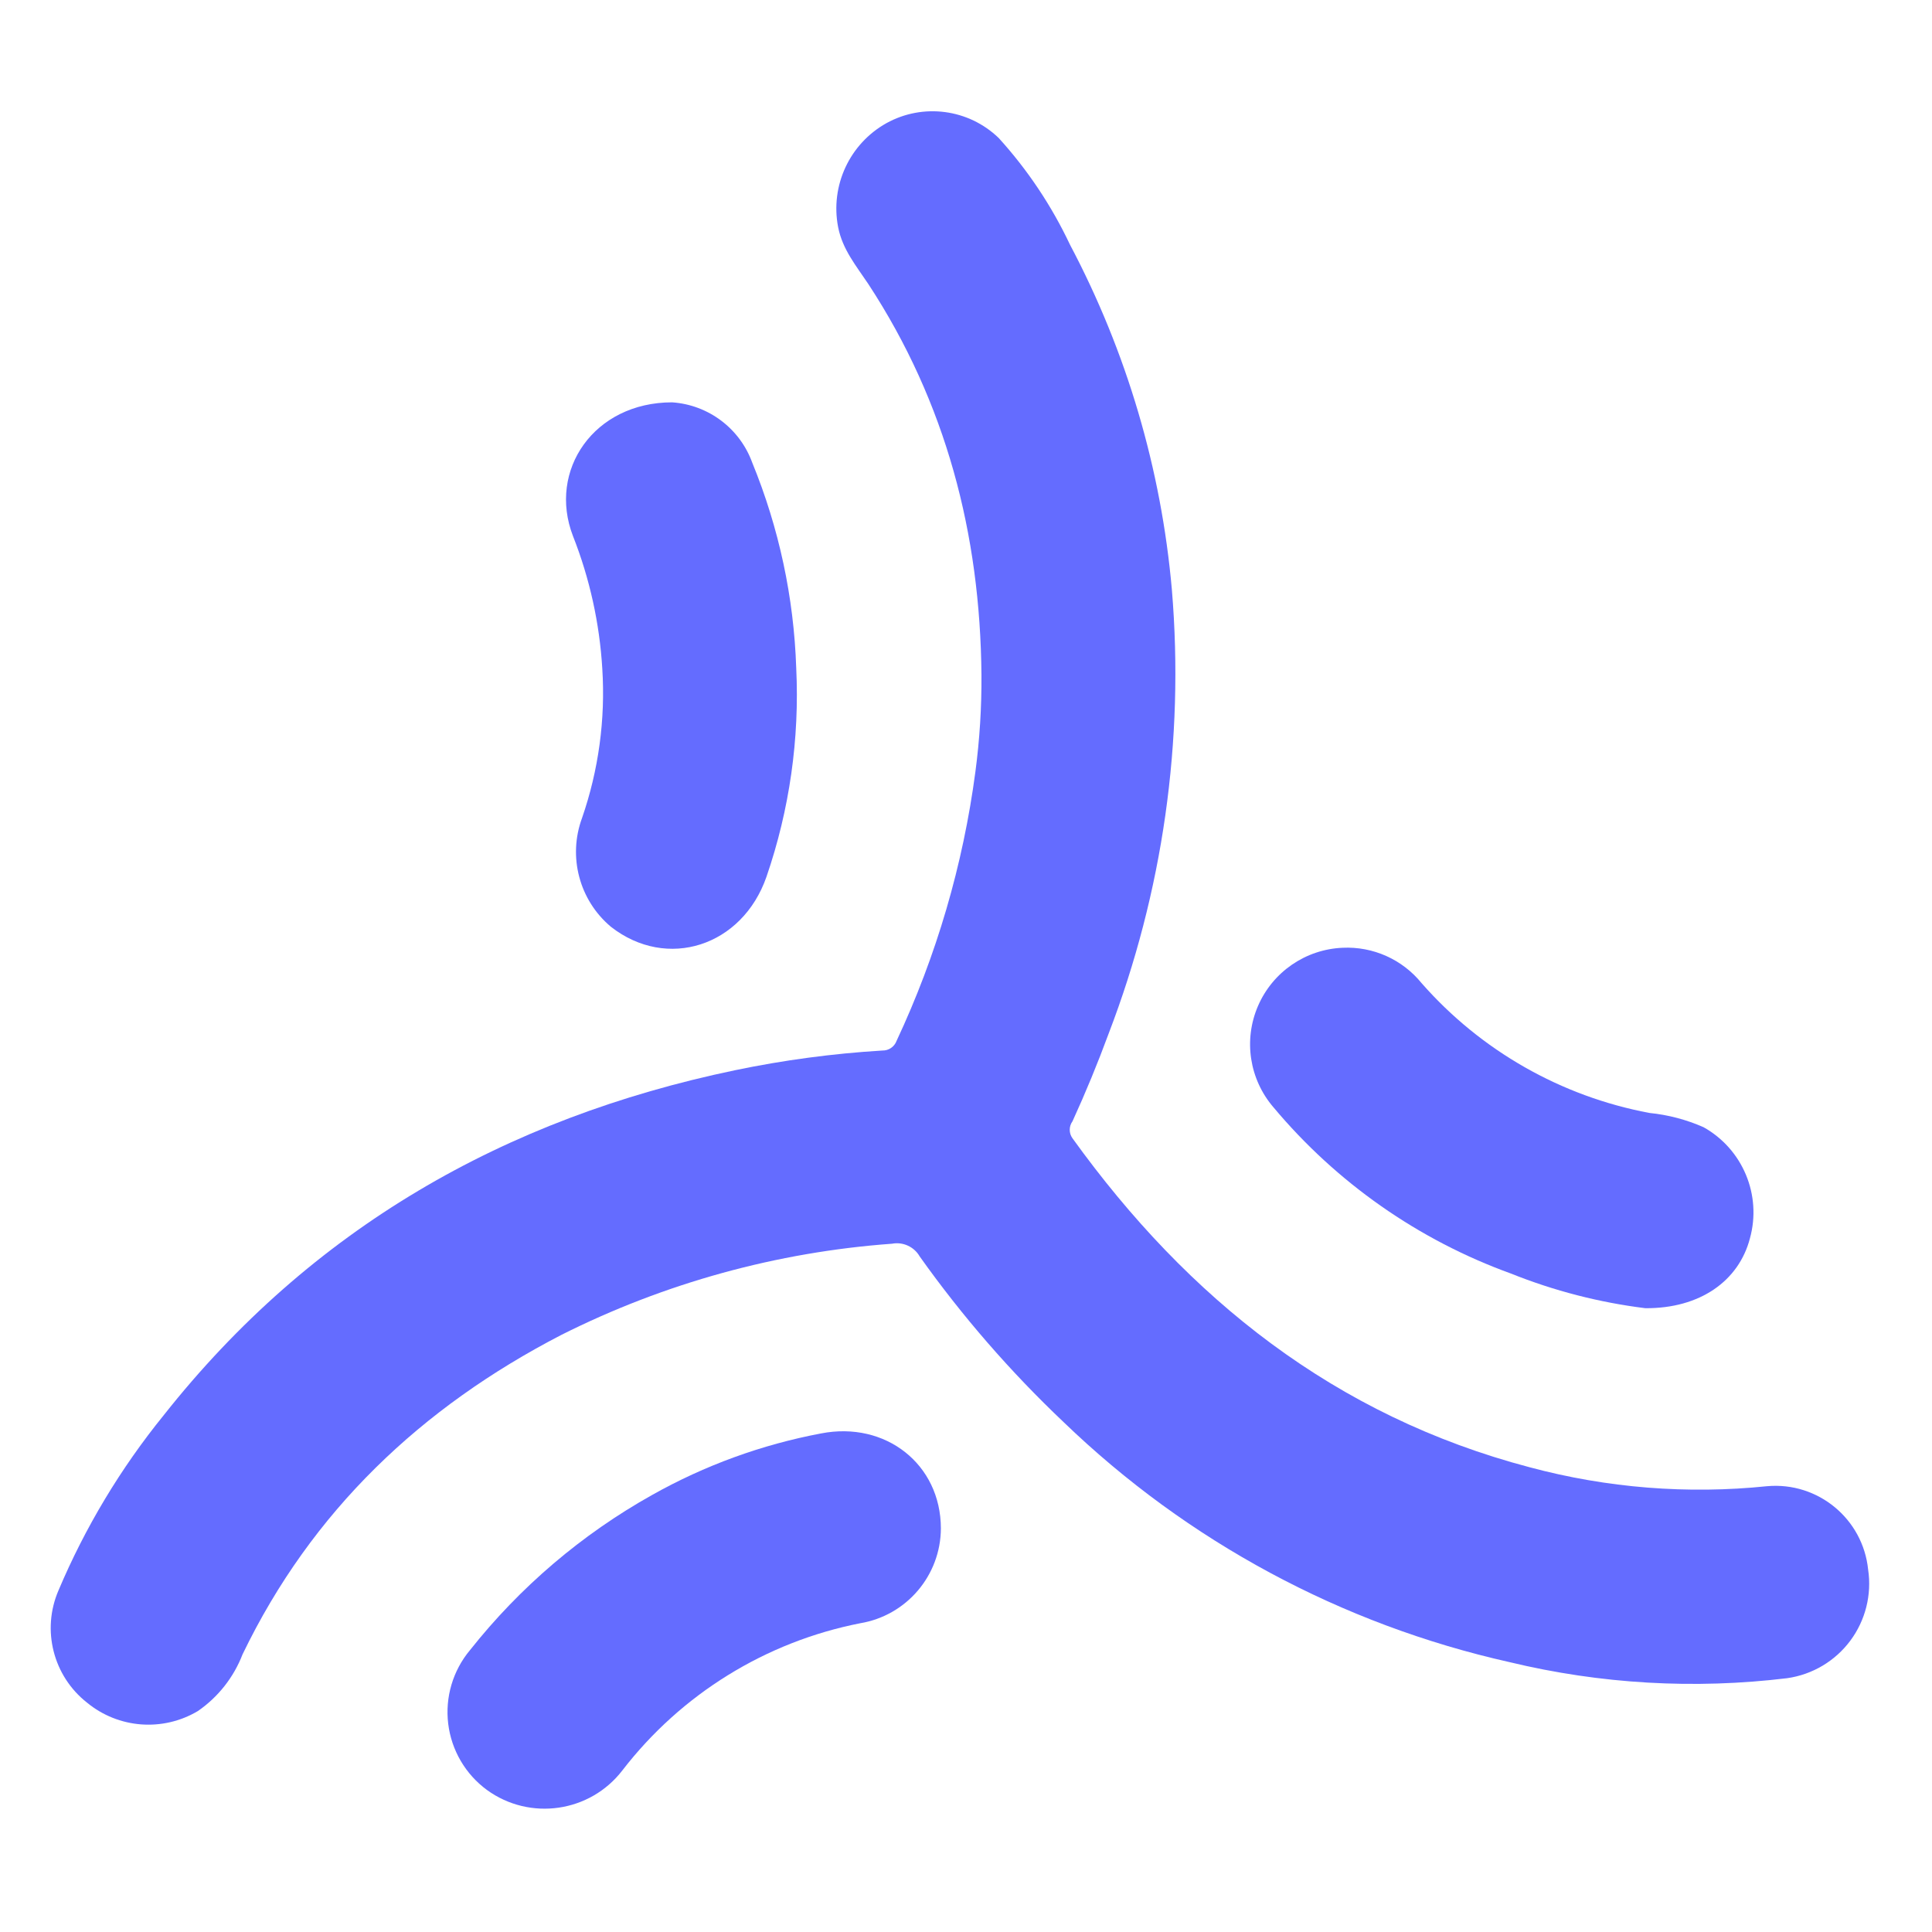
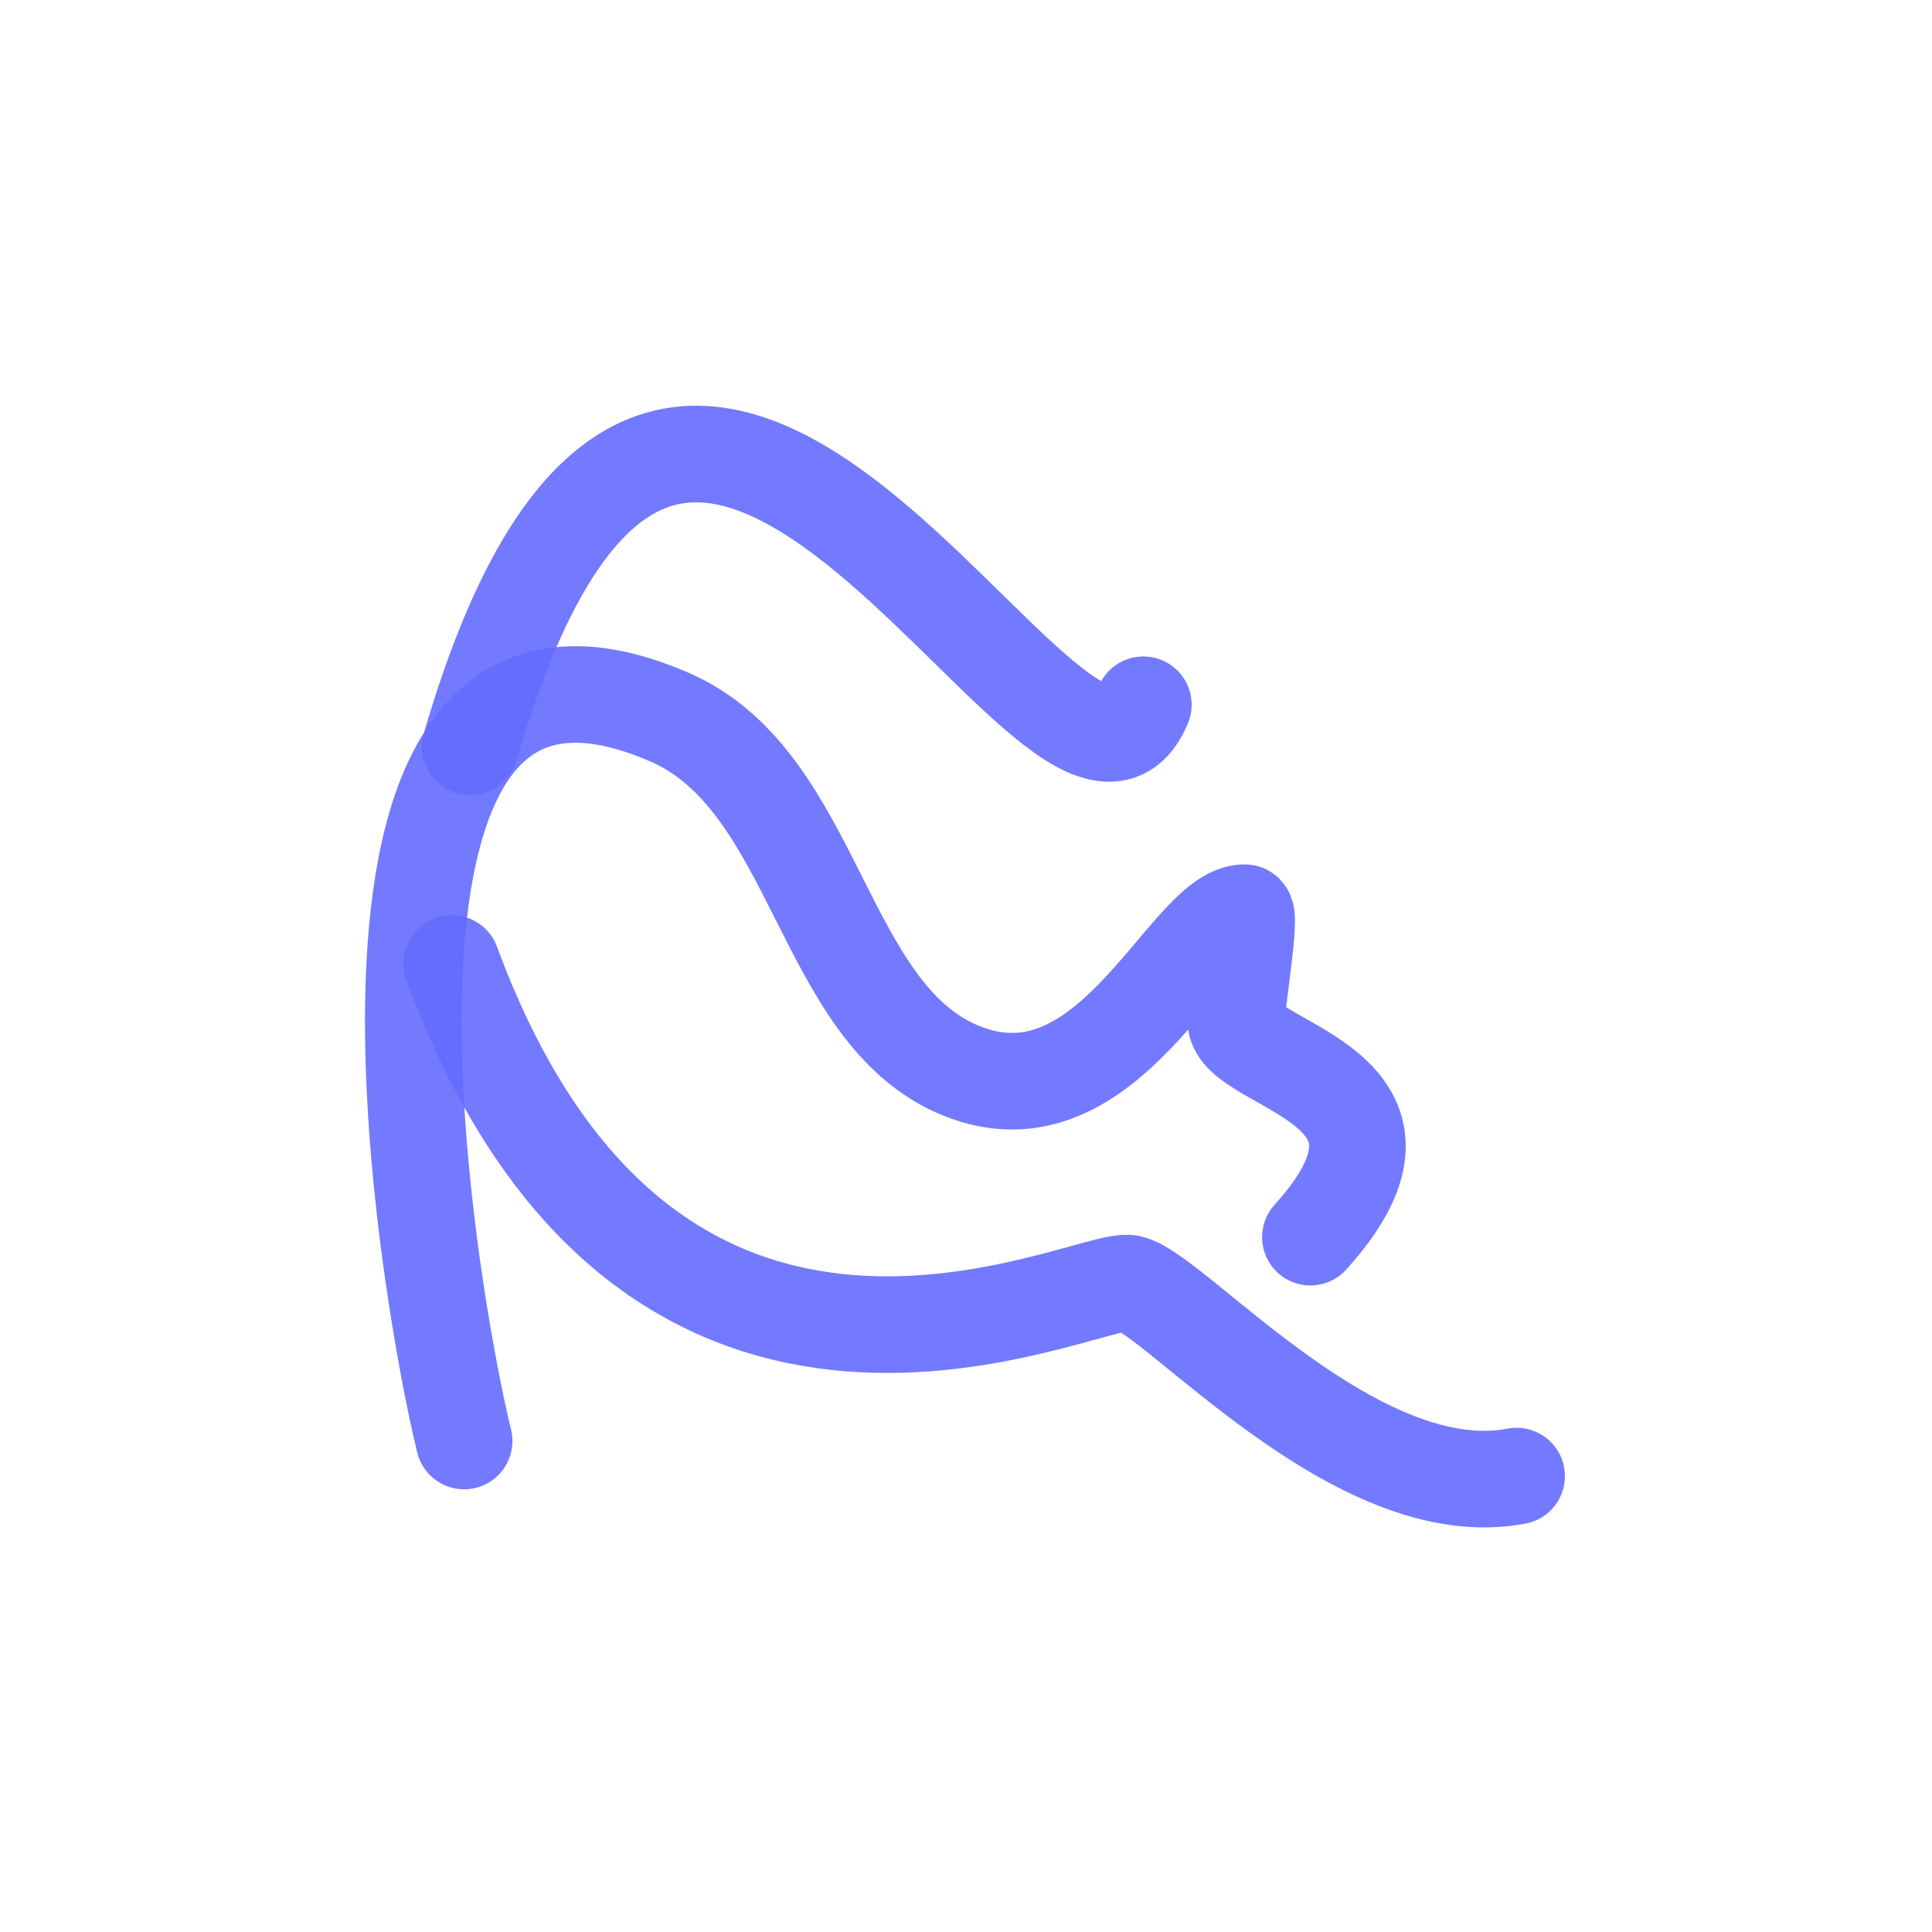
- <svg xmlns="http://www.w3.org/2000/svg" viewBox="0 0 160 160">
-   <path d="M81.28 55.9c-.1-11.67-2.93-22.55-9.37-32.38-1-1.5-2.14-2.86-2.5-4.71a8.1 8.1 0 014-8.61 7.89 7.89 0 019.3 1.23 35.999 35.999 0 015.9 8.83 75.18 75.18 0 018.44 28.58 83.211 83.211 0 01-5.23 36.74 102.983 102.983 0 01-3 7.28 1.2 1.2 0 000 1.41c9.58 13.3 21.76 23 37.85 27.24a54.37 54.37 0 0019.68 1.57 7.72 7.72 0 018.36 6.9 7.903 7.903 0 01-6.7 9 64.744 64.744 0 01-23-1.33 77.68 77.68 0 01-36.93-19.88 93.628 93.628 0 01-11.91-13.71 2.18 2.18 0 00-2.3-1.06 72.744 72.744 0 00-27.38 7.55c-11.6 6-20.67 14.58-26.4 26.45a10.134 10.134 0 01-3.7 4.7 8 8 0 01-9.19-.7 7.86 7.86 0 01-2.36-9.28 60.324 60.324 0 018.72-14.52c12.2-15.43 28.21-24.59 47.32-28.57A85.085 85.085 0 0173.07 87c.524.015 1-.307 1.18-.8a76.06 76.06 0 006.53-22.3c.351-2.652.518-5.325.5-8z" fill="#646cff" />
-   <path d="M136.26 108.34a44.742 44.742 0 01-11.13-2.87 46.108 46.108 0 01-19.66-13.76 8 8 0 015.72-13.22 7.93 7.93 0 016.54 2.93 33.27 33.27 0 0018.87 10.75c1.546.155 3.058.553 4.48 1.18a8.08 8.08 0 013.84 9.21c-.92 3.52-4.13 5.81-8.66 5.78zm-80.6-75.02a7.61 7.61 0 016.64 5 49.139 49.139 0 013.64 17 46.33 46.33 0 01-2.46 17.28c-2 5.77-8.24 7.79-12.89 4.15a8.1 8.1 0 01-2.39-9 31.679 31.679 0 001.68-12.36 35.77 35.77 0 00-2.43-11c-2.1-5.45 1.75-11.07 8.21-11.07zm22.26 93.25a8 8 0 01-6.68 7.86 32.88 32.88 0 00-19.7 12.19 8.13 8.13 0 01-11.21 1.62 8 8 0 01-1.41-11.58A51.043 51.043 0 0154 123.81a45.842 45.842 0 0114-5.1c5.35-1.04 9.91 2.56 9.92 7.86z" fill="#646cff" />
+ <svg xmlns="http://www.w3.org/2000/svg" width="800px" height="800px" viewBox="0 0 400 400" fill="none">
+   <path d="M271.307 256.142C299.066 225.436 258.936 221.137 255.999 212.214C255.498 210.686 259.33 188.96 257.701 188.96C245.635 188.96 229.733 234.131 199.012 221.69C169.921 209.906 169.203 161.748 138.623 148.478C61.926 115.192 88.782 268.726 96.093 298.343" stroke="#646cff" stroke-opacity="0.9" stroke-width="20" stroke-linecap="round" stroke-linejoin="round" />
+   <path d="M314 305.612C280.935 311.977 243.429 267.9 233.906 265.702C225.29 263.712 134.948 311.785 93.522 199.469" stroke="#646cff" stroke-opacity="0.9" stroke-width="20" stroke-linecap="round" stroke-linejoin="round" />
+   <path d="M97.346 154.616C141.211 4.235 220.11 186.05 236.719 145.911" stroke="#646cff" stroke-opacity="0.9" stroke-width="20" stroke-linecap="round" stroke-linejoin="round" />
</svg>
